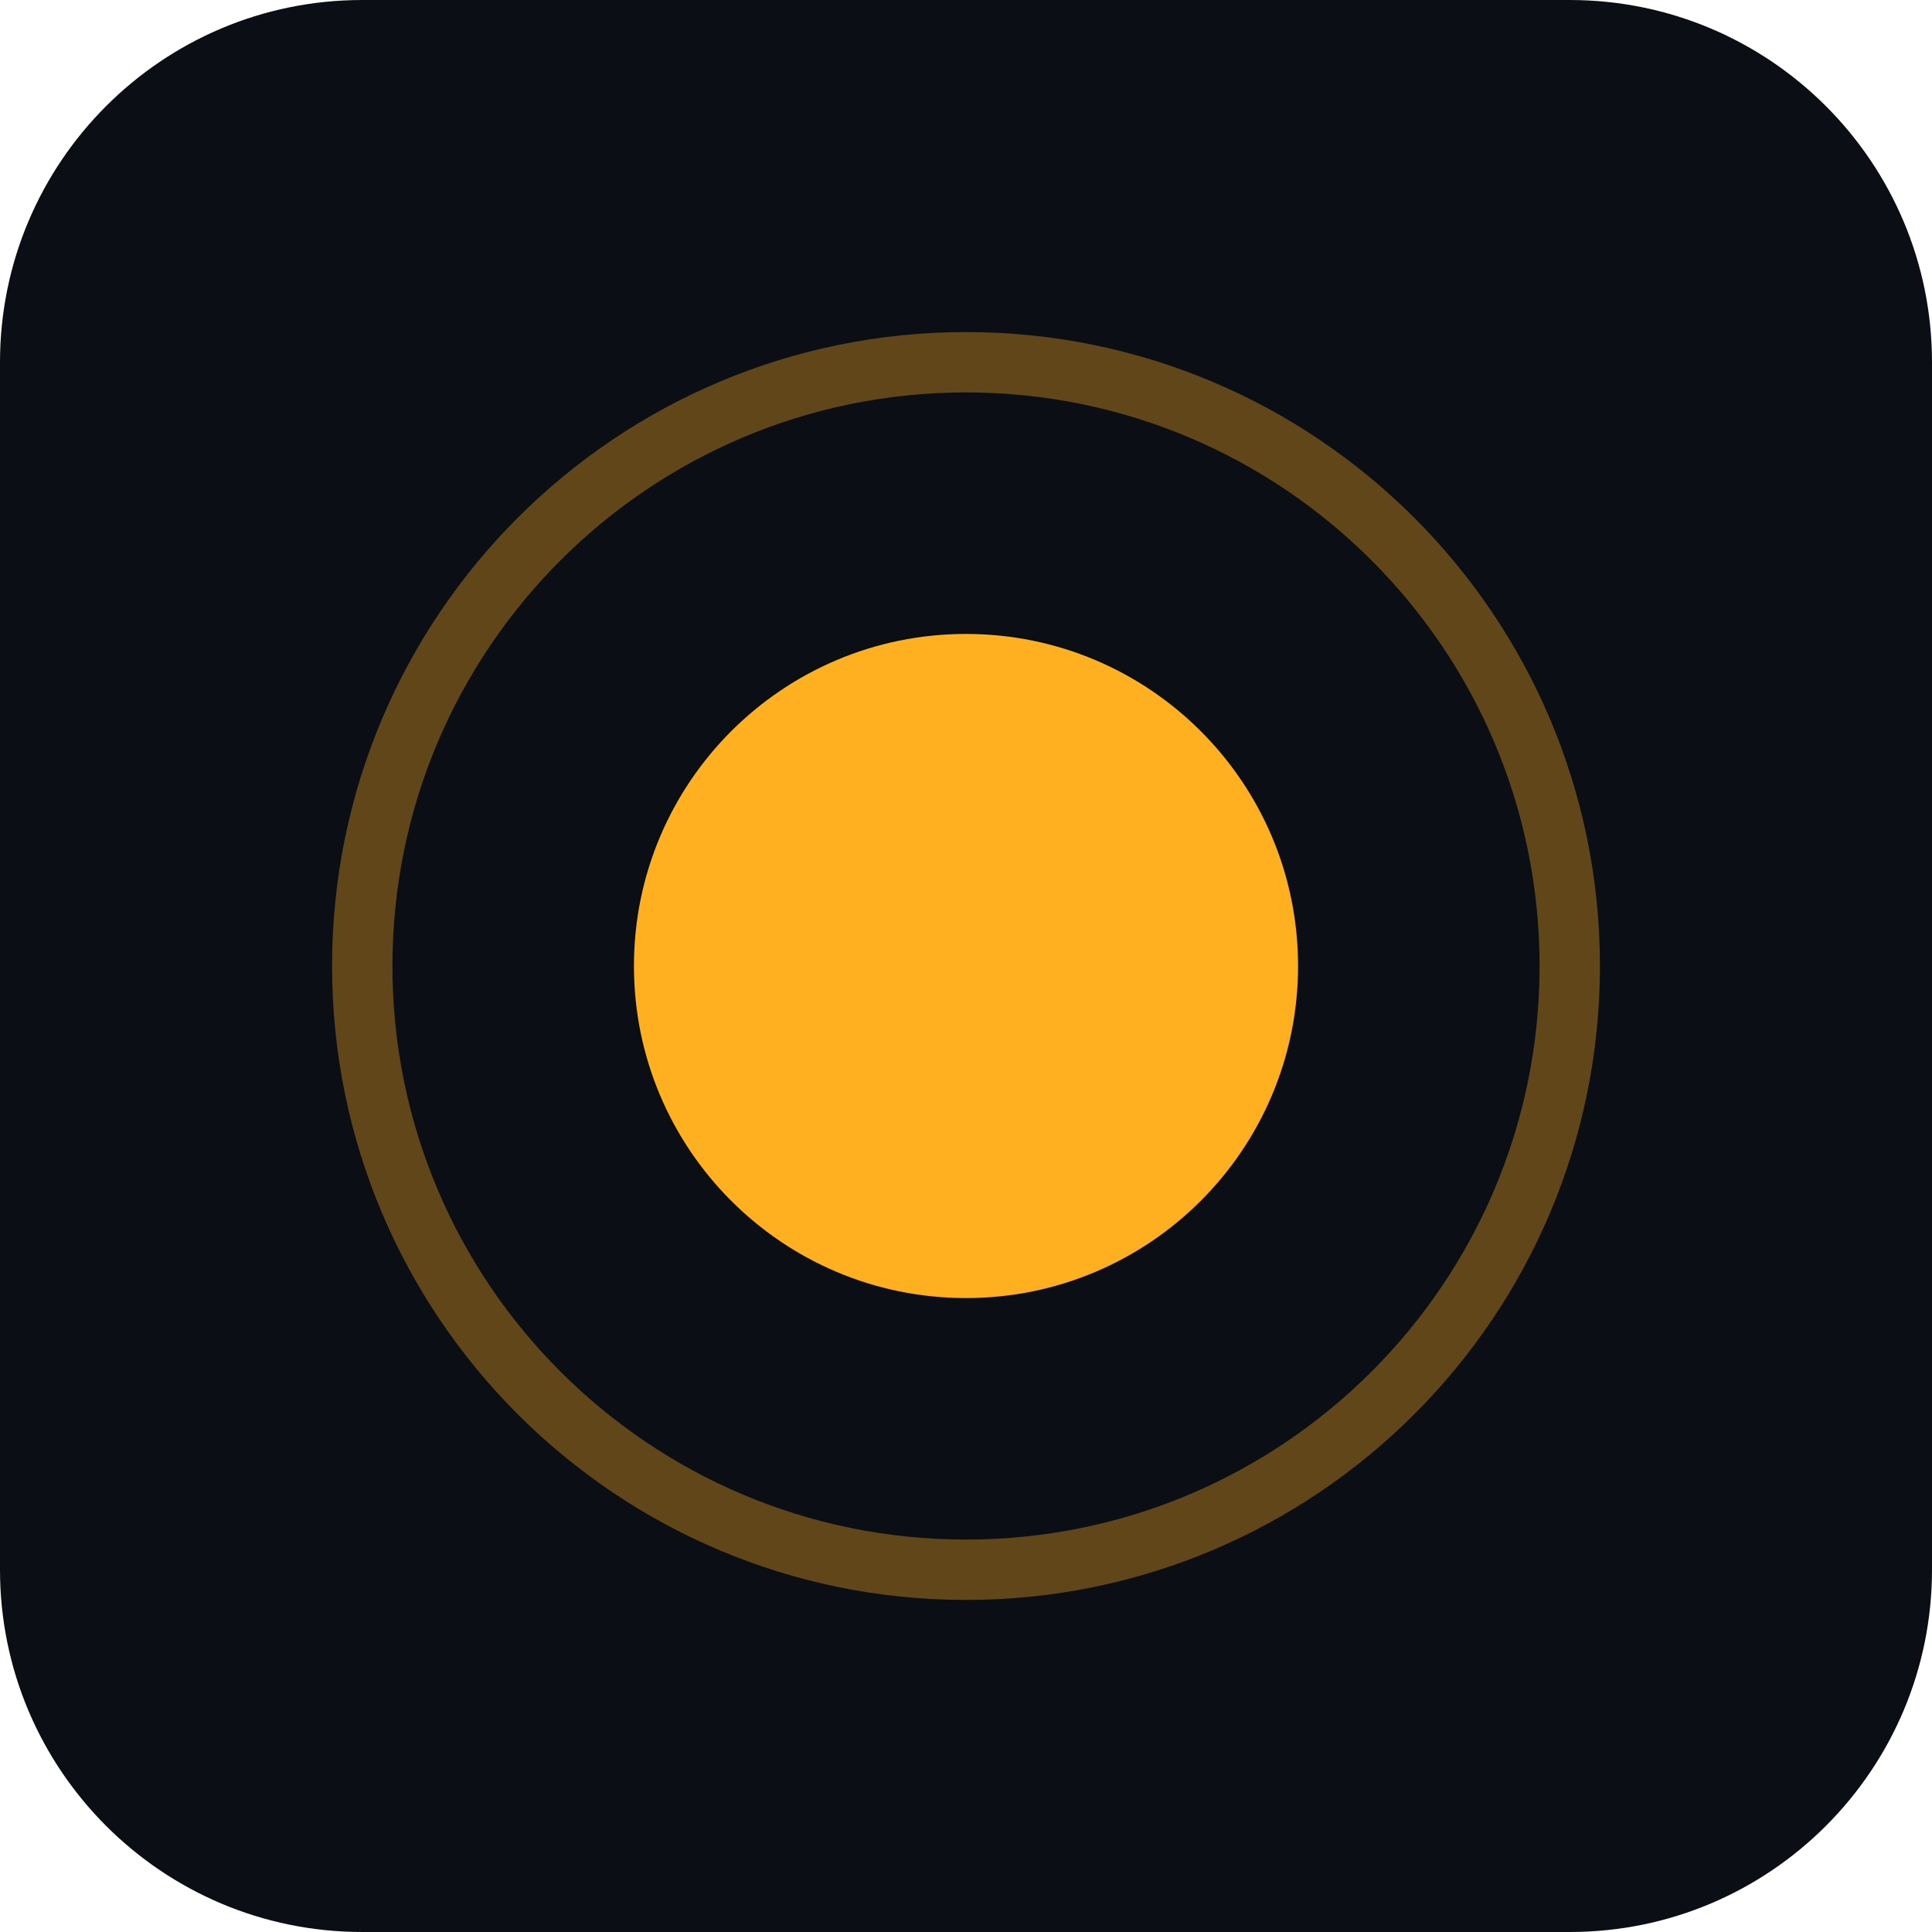
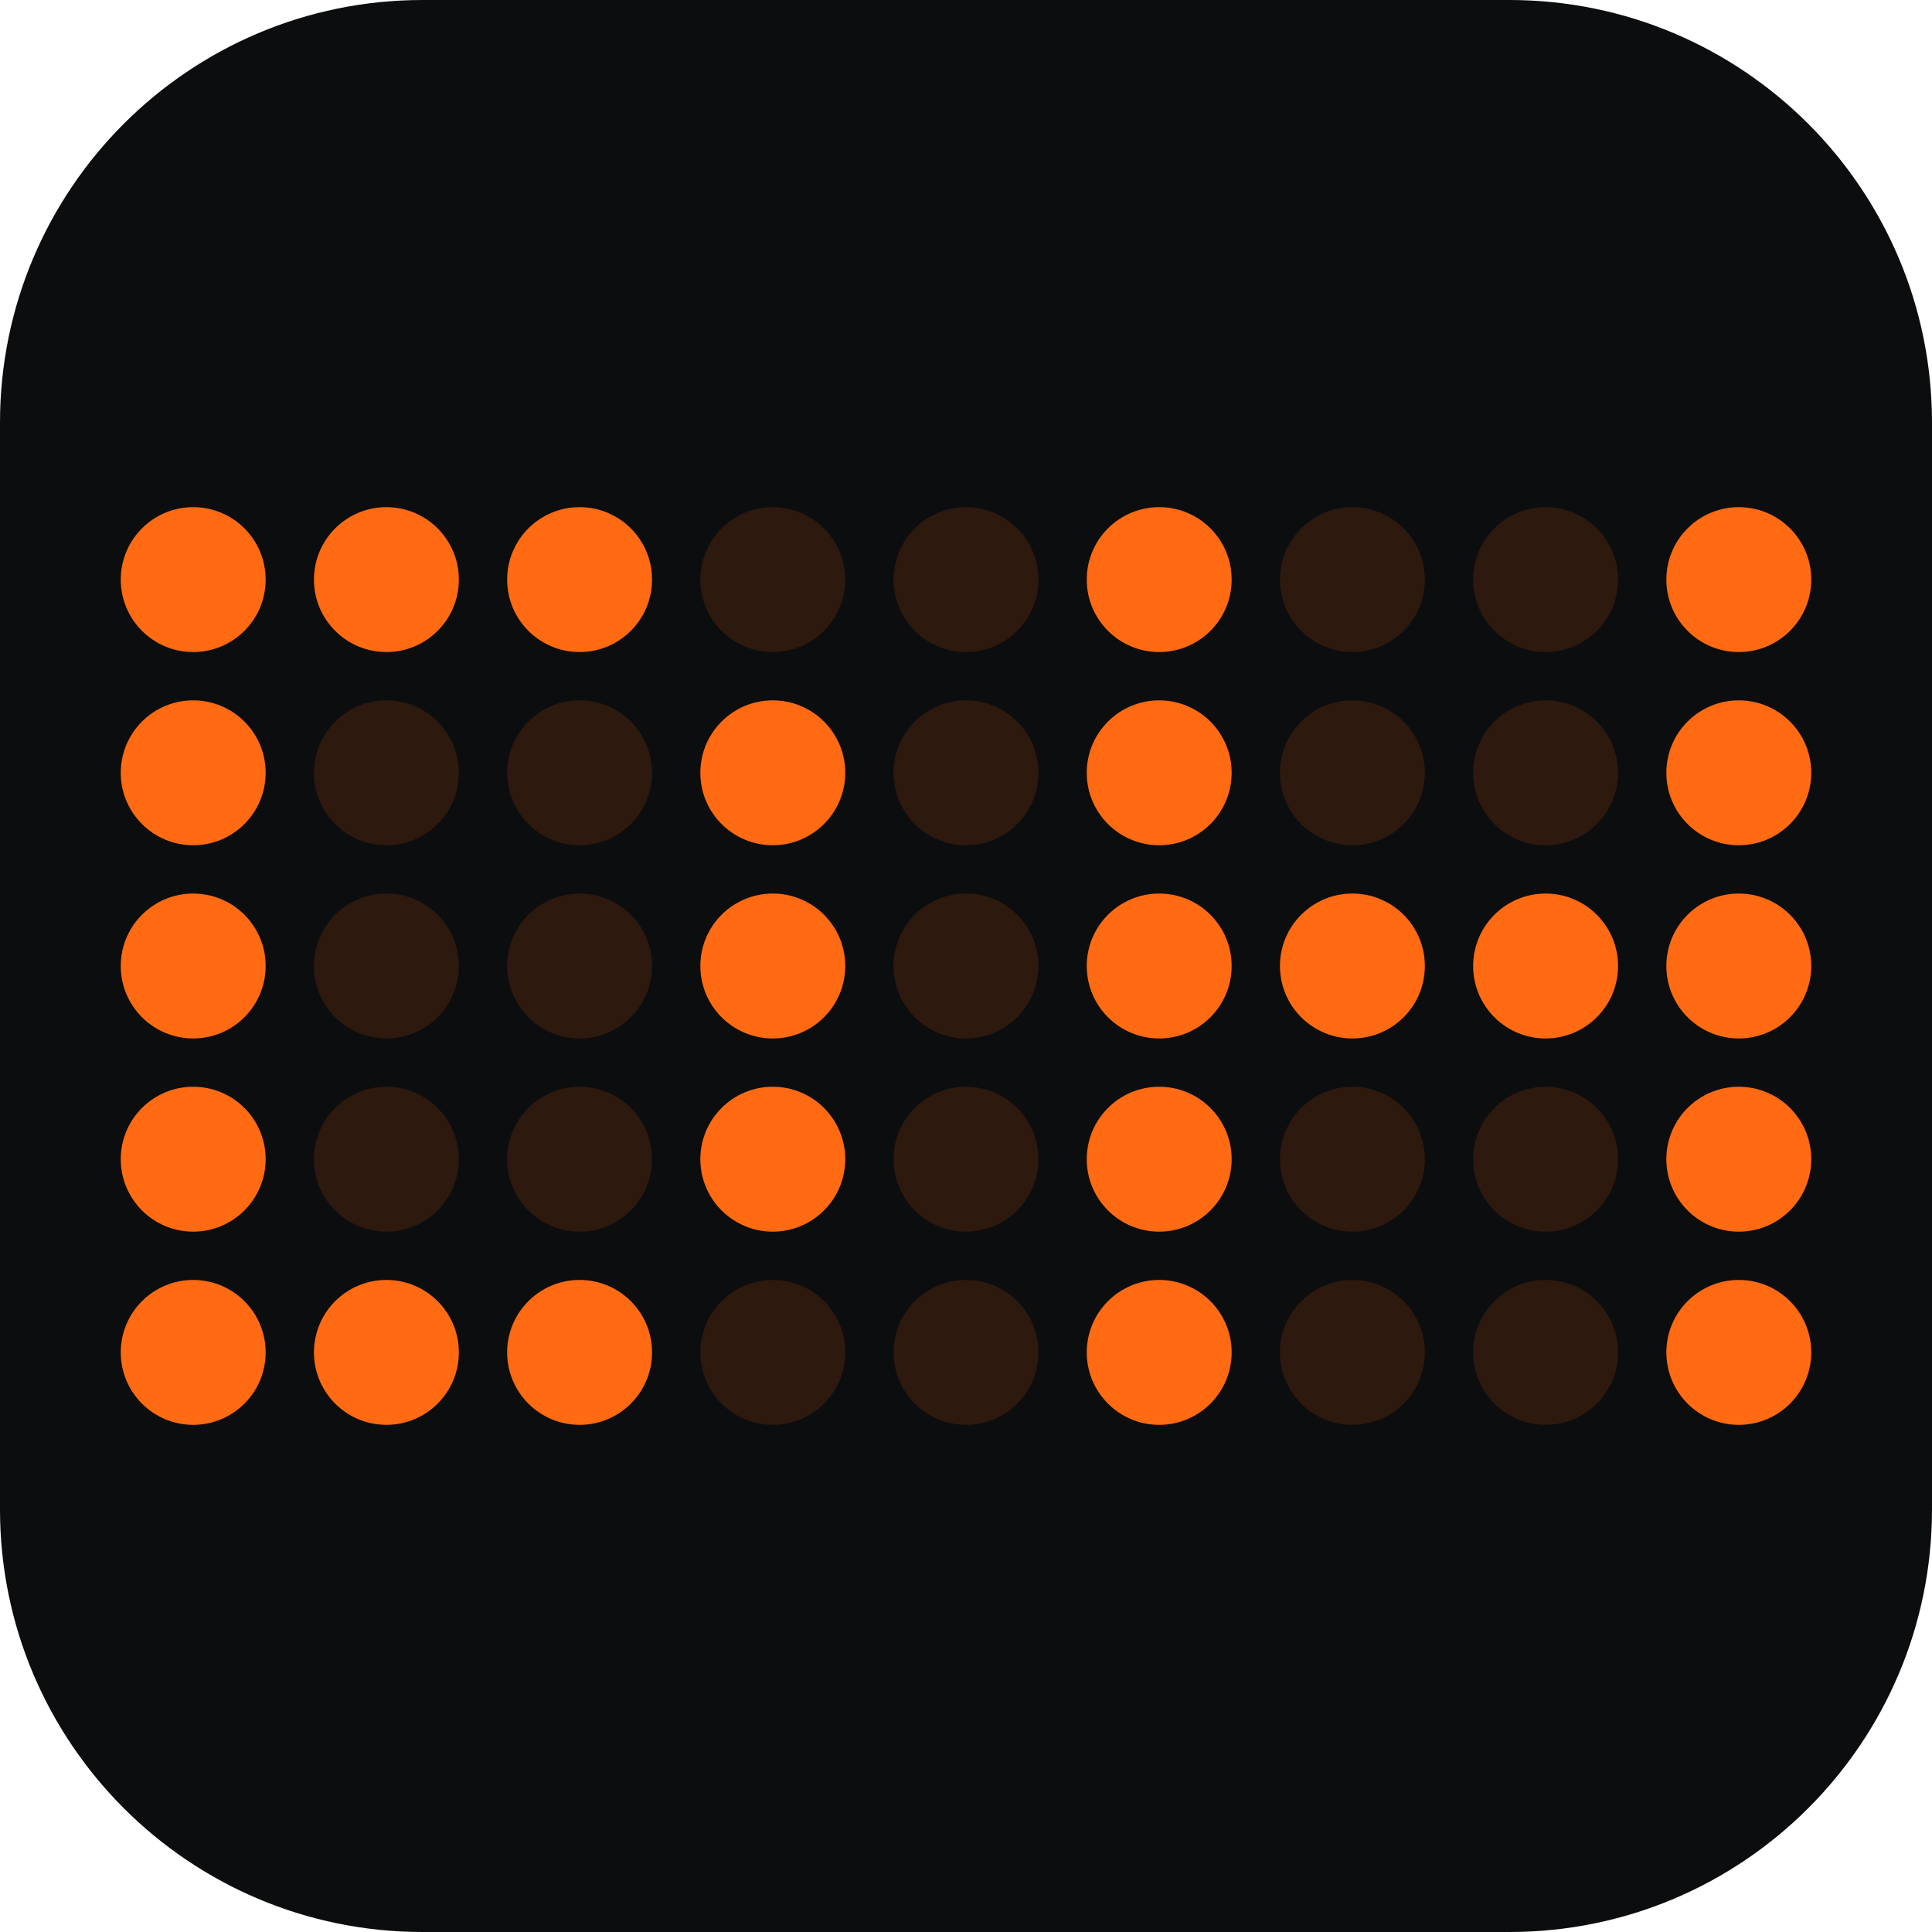
- <svg xmlns="http://www.w3.org/2000/svg" viewBox="0 0 64 64">
-   <rect width="64" height="64" rx="12" fill="#0b0e14" />
-   <circle cx="32" cy="32" r="11" fill="#ffb020" />
-   <circle cx="32" cy="32" r="20" fill="none" stroke="#ffb020" stroke-opacity=".35" stroke-width="2" />
+ <svg xmlns="http://www.w3.org/2000/svg" viewBox="0 0 32 32">
+   <rect width="32" height="32" rx="7" fill="#0c0d0e" />
+   <circle cx="3.20" cy="9.60" r="1.2" fill="#ff6a13" />
+   <circle cx="6.40" cy="9.60" r="1.2" fill="#ff6a13" />
+   <circle cx="9.60" cy="9.60" r="1.2" fill="#ff6a13" />
+   <circle cx="12.80" cy="9.60" r="1.2" fill="#ff6a13" fill-opacity=".14" />
+   <circle cx="16.00" cy="9.60" r="1.2" fill="#ff6a13" fill-opacity=".14" />
+   <circle cx="19.20" cy="9.60" r="1.2" fill="#ff6a13" />
+   <circle cx="22.40" cy="9.60" r="1.2" fill="#ff6a13" fill-opacity=".14" />
+   <circle cx="25.60" cy="9.60" r="1.2" fill="#ff6a13" fill-opacity=".14" />
+   <circle cx="28.80" cy="9.60" r="1.2" fill="#ff6a13" />
+   <circle cx="3.20" cy="12.80" r="1.2" fill="#ff6a13" />
+   <circle cx="6.40" cy="12.80" r="1.2" fill="#ff6a13" fill-opacity=".14" />
+   <circle cx="9.60" cy="12.80" r="1.2" fill="#ff6a13" fill-opacity=".14" />
+   <circle cx="12.80" cy="12.80" r="1.2" fill="#ff6a13" />
+   <circle cx="16.00" cy="12.80" r="1.2" fill="#ff6a13" fill-opacity=".14" />
+   <circle cx="19.20" cy="12.80" r="1.2" fill="#ff6a13" />
+   <circle cx="22.40" cy="12.80" r="1.2" fill="#ff6a13" fill-opacity=".14" />
+   <circle cx="25.60" cy="12.80" r="1.2" fill="#ff6a13" fill-opacity=".14" />
+   <circle cx="28.80" cy="12.80" r="1.2" fill="#ff6a13" />
+   <circle cx="3.20" cy="16.00" r="1.2" fill="#ff6a13" />
+   <circle cx="6.40" cy="16.00" r="1.2" fill="#ff6a13" fill-opacity=".14" />
+   <circle cx="9.60" cy="16.00" r="1.2" fill="#ff6a13" fill-opacity=".14" />
+   <circle cx="12.80" cy="16.00" r="1.2" fill="#ff6a13" />
+   <circle cx="16.00" cy="16.00" r="1.2" fill="#ff6a13" fill-opacity=".14" />
+   <circle cx="19.20" cy="16.00" r="1.2" fill="#ff6a13" />
+   <circle cx="22.40" cy="16.00" r="1.2" fill="#ff6a13" />
+   <circle cx="25.60" cy="16.00" r="1.2" fill="#ff6a13" />
+   <circle cx="28.80" cy="16.00" r="1.2" fill="#ff6a13" />
+   <circle cx="3.20" cy="19.20" r="1.2" fill="#ff6a13" />
+   <circle cx="6.40" cy="19.20" r="1.2" fill="#ff6a13" fill-opacity=".14" />
+   <circle cx="9.60" cy="19.20" r="1.2" fill="#ff6a13" fill-opacity=".14" />
+   <circle cx="12.80" cy="19.20" r="1.2" fill="#ff6a13" />
+   <circle cx="16.00" cy="19.20" r="1.2" fill="#ff6a13" fill-opacity=".14" />
+   <circle cx="19.20" cy="19.20" r="1.2" fill="#ff6a13" />
+   <circle cx="22.40" cy="19.20" r="1.2" fill="#ff6a13" fill-opacity=".14" />
+   <circle cx="25.60" cy="19.20" r="1.2" fill="#ff6a13" fill-opacity=".14" />
+   <circle cx="28.80" cy="19.20" r="1.2" fill="#ff6a13" />
+   <circle cx="3.20" cy="22.40" r="1.2" fill="#ff6a13" />
+   <circle cx="6.40" cy="22.40" r="1.2" fill="#ff6a13" />
+   <circle cx="9.60" cy="22.40" r="1.2" fill="#ff6a13" />
+   <circle cx="12.80" cy="22.40" r="1.2" fill="#ff6a13" fill-opacity=".14" />
+   <circle cx="16.00" cy="22.40" r="1.2" fill="#ff6a13" fill-opacity=".14" />
+   <circle cx="19.20" cy="22.40" r="1.2" fill="#ff6a13" />
+   <circle cx="22.40" cy="22.40" r="1.2" fill="#ff6a13" fill-opacity=".14" />
+   <circle cx="25.60" cy="22.40" r="1.2" fill="#ff6a13" fill-opacity=".14" />
+   <circle cx="28.80" cy="22.40" r="1.2" fill="#ff6a13" />
</svg>
